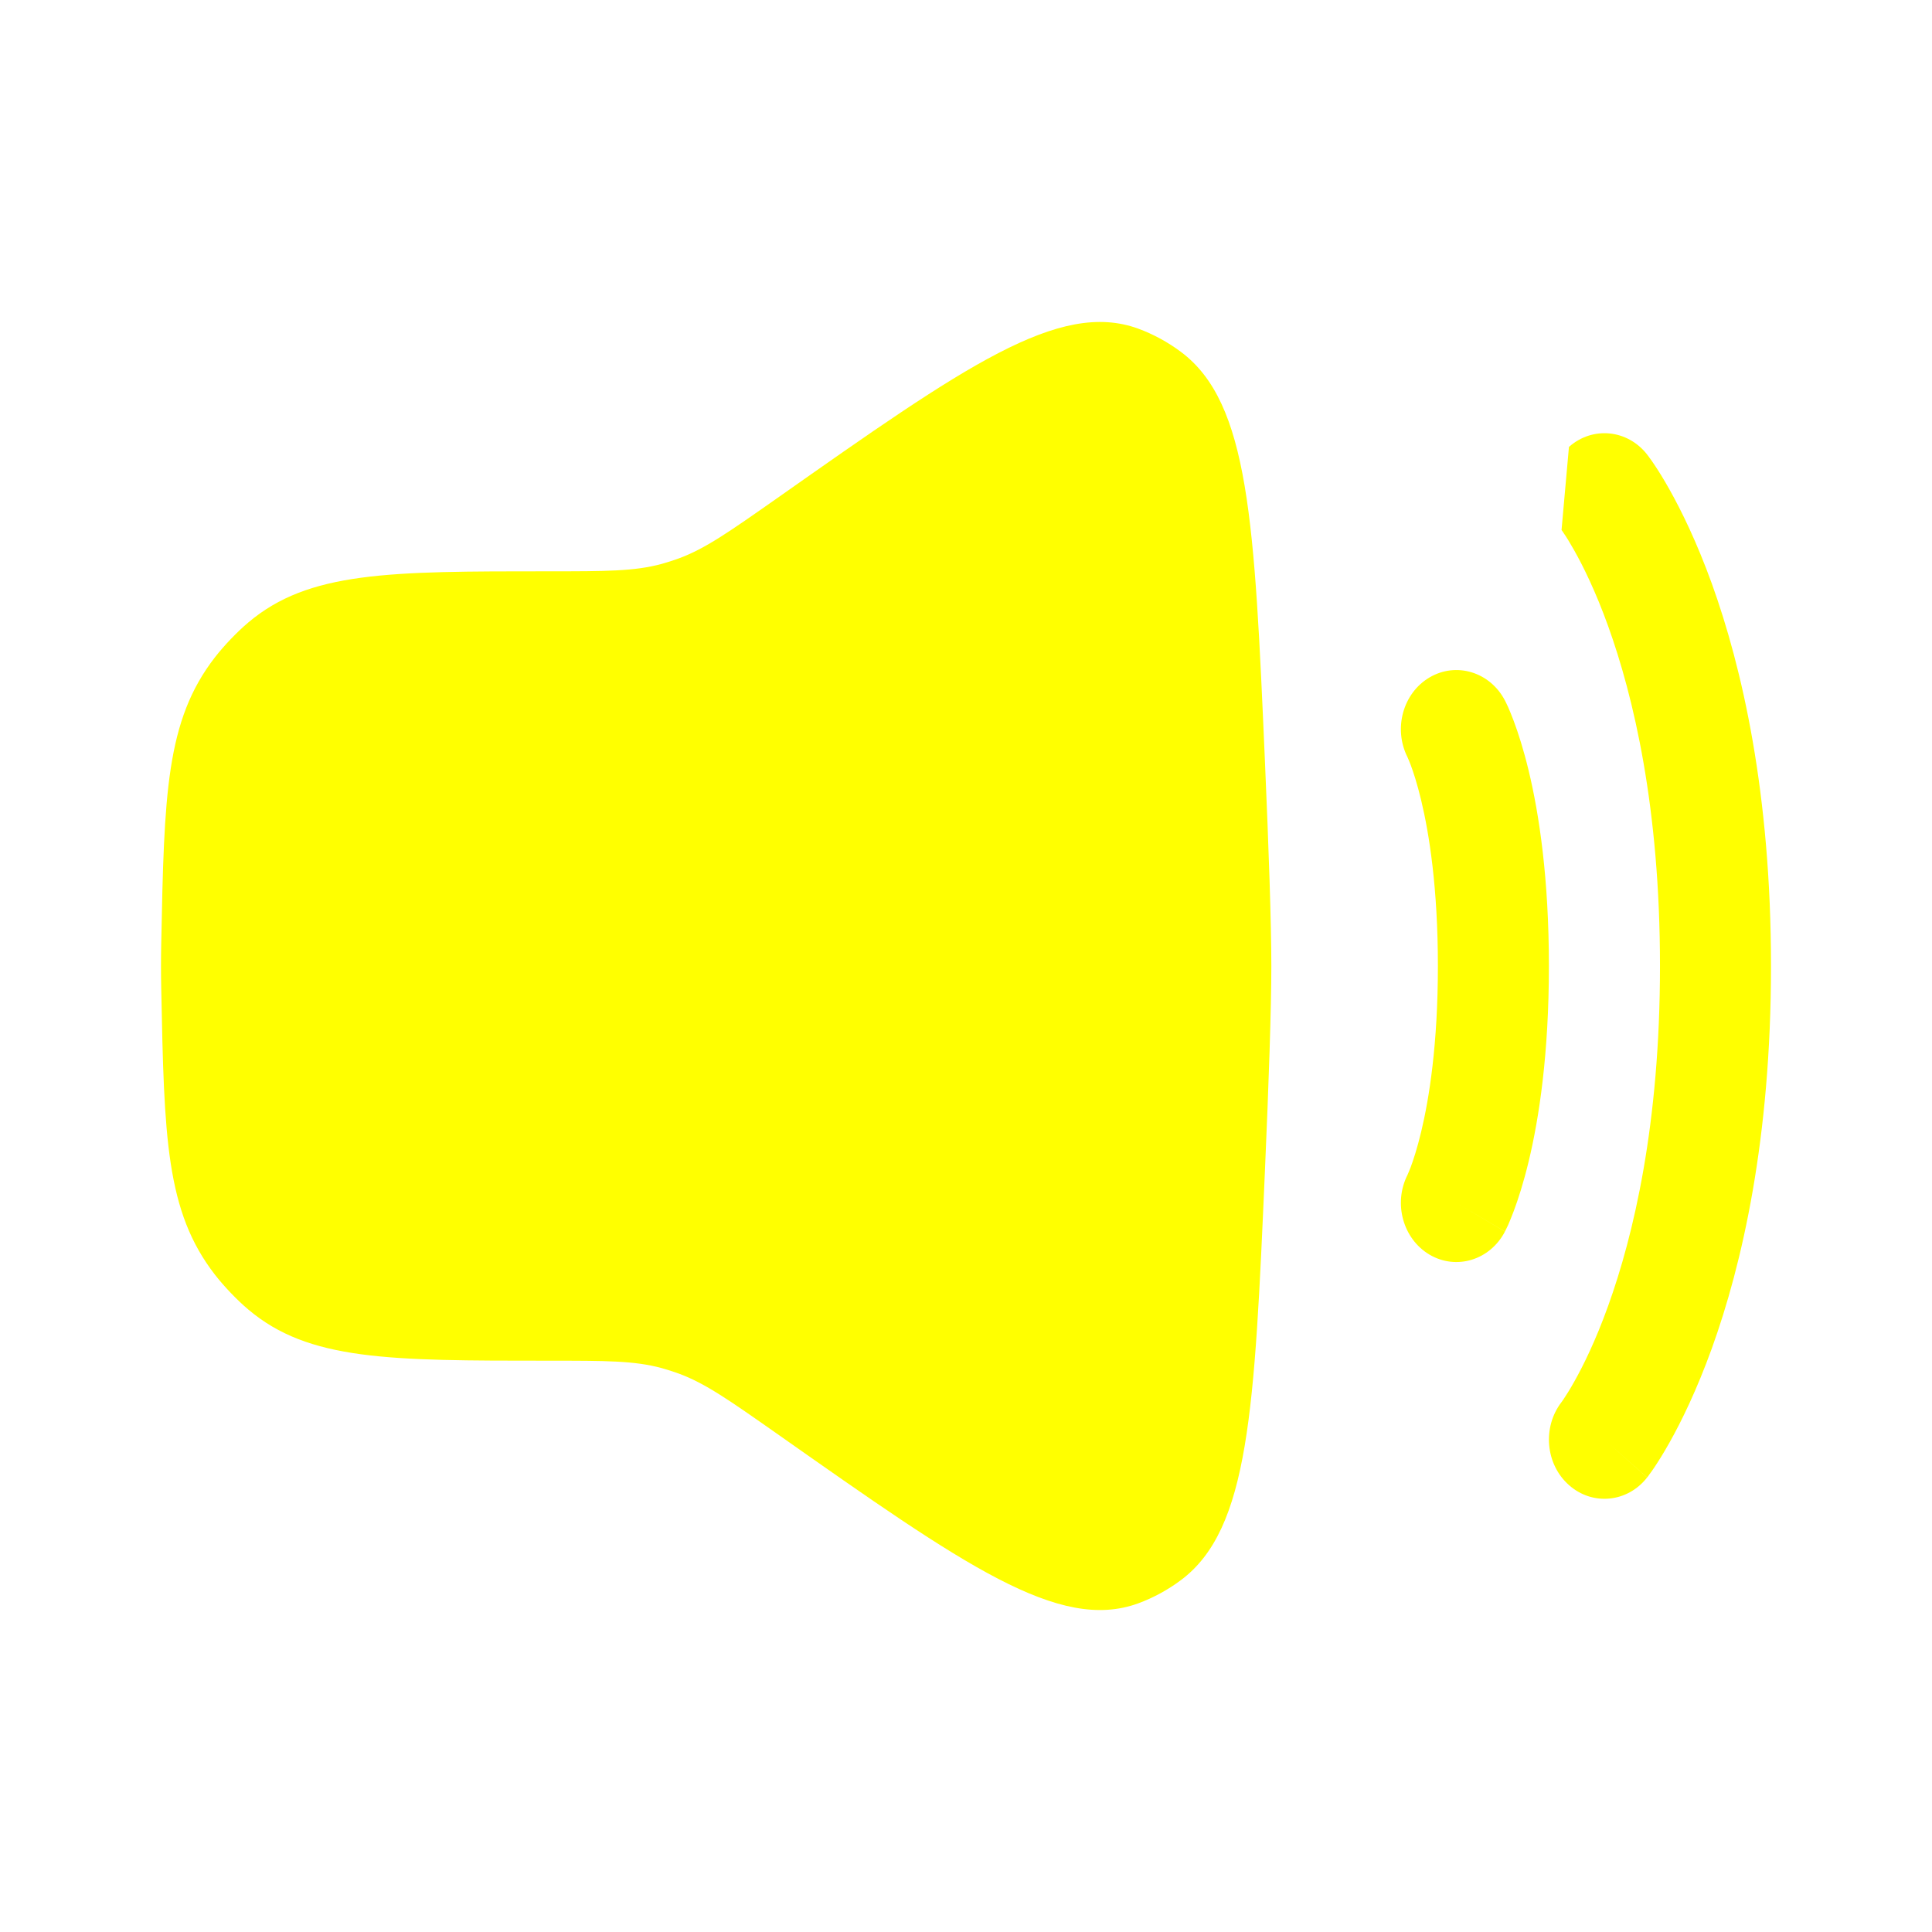
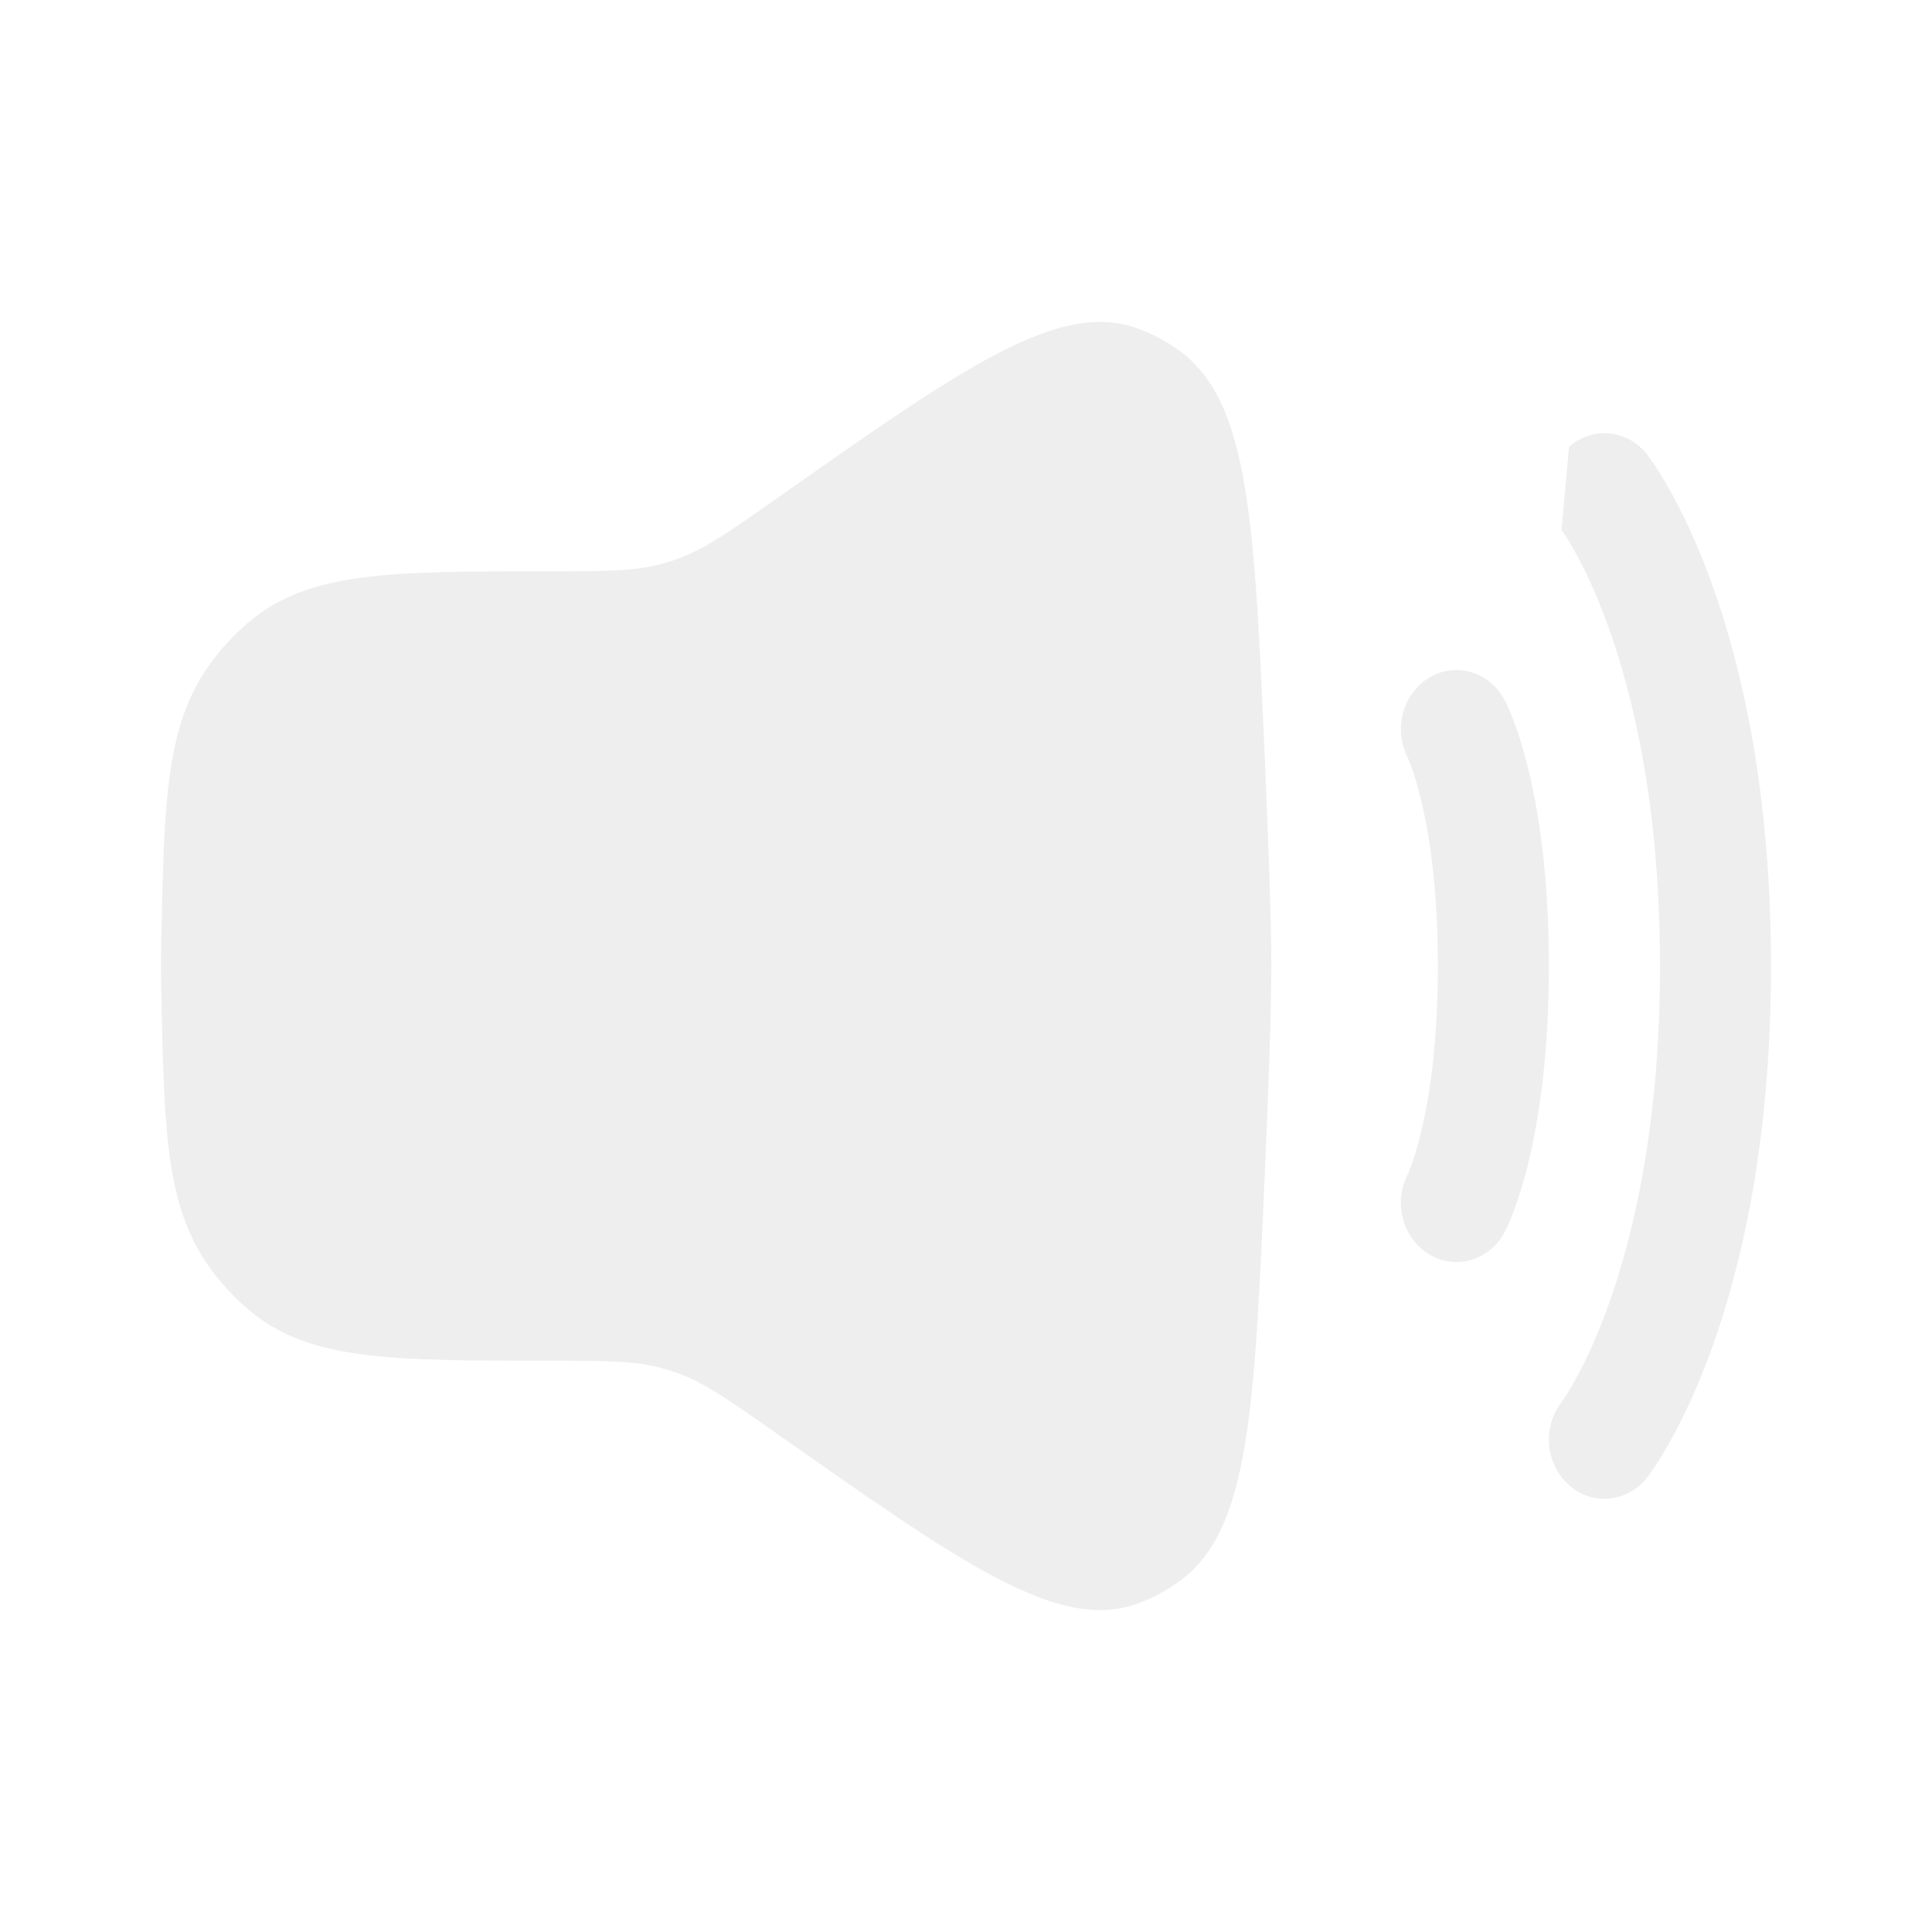
<svg xmlns="http://www.w3.org/2000/svg" width="24" height="24" fill="none" viewBox="0 0 24 24" id="volume-loud">
-   <path fill="#ffff00" d="M2.003 11.716C2.04 9.873 2.059 8.952 2.671 8.164C2.783 8.02 2.946 7.849 3.084 7.733C3.836 7.097 4.83 7.097 6.817 7.097C7.527 7.097 7.882 7.097 8.22 7.005C8.291 6.985 8.36 6.963 8.429 6.938C8.759 6.817 9.056 6.608 9.649 6.192C11.987 4.547 13.156 3.725 14.138 4.082C14.326 4.151 14.508 4.25 14.671 4.372C15.519 5.007 15.584 6.487 15.713 9.445C15.761 10.541 15.793 11.479 15.793 12C15.793 12.521 15.761 13.459 15.713 14.555C15.584 17.513 15.519 18.993 14.671 19.628C14.508 19.75 14.326 19.849 14.138 19.918C13.156 20.275 11.987 19.453 9.649 17.808C9.056 17.392 8.759 17.183 8.429 17.062C8.36 17.037 8.291 17.015 8.22 16.995C7.882 16.903 7.527 16.903 6.817 16.903C4.83 16.903 3.836 16.903 3.084 16.267C2.946 16.151 2.783 15.98 2.671 15.836C2.059 15.048 2.04 14.127 2.003 12.284C2.001 12.188 2 12.093 2 12C2 11.907 2.001 11.812 2.003 11.716Z" />
-   <path fill="#ffff00" fill-rule="evenodd" d="M19.49 5.552C19.782 5.292 20.217 5.334 20.461 5.646L19.931 6.117C20.461 5.646 20.461 5.646 20.461 5.646L20.462 5.648 20.463 5.649 20.466 5.653 20.473 5.662C20.478 5.669 20.485 5.678 20.492 5.688 20.508 5.709 20.528 5.738 20.552 5.774 20.6 5.845 20.664 5.947 20.738 6.079 20.887 6.344 21.077 6.731 21.265 7.25 21.64 8.291 22 9.851 22 12 22 14.149 21.64 15.71 21.265 16.75 21.077 17.27 20.887 17.657 20.738 17.922 20.664 18.054 20.6 18.155 20.552 18.227 20.528 18.263 20.508 18.291 20.492 18.312 20.485 18.323 20.478 18.332 20.473 18.339L20.466 18.348 20.463 18.351 20.462 18.353C20.462 18.353 20.461 18.354 19.931 17.883L20.461 18.354C20.217 18.666 19.782 18.708 19.49 18.448 19.198 18.19 19.158 17.729 19.398 17.417 19.398 17.417 19.399 17.415 19.401 17.413 19.406 17.406 19.416 17.393 19.429 17.372 19.457 17.331 19.5 17.263 19.555 17.165 19.665 16.97 19.82 16.659 19.977 16.222 20.291 15.351 20.621 13.97 20.621 12 20.621 10.031 20.291 8.65 19.977 7.778 19.82 7.342 19.665 7.031 19.555 6.836 19.5 6.738 19.457 6.669 19.429 6.629 19.416 6.608 19.406 6.595 19.401 6.588 19.399 6.586 19.398 6.584 19.398 6.584M17.757 8.416C18.09 8.219 18.51 8.347 18.695 8.702L18.092 9.059C18.695 8.702 18.695 8.702 18.695 8.702L18.696 8.703 18.696 8.704 18.698 8.707 18.701 8.714 18.71 8.732C18.717 8.746 18.725 8.763 18.735 8.785 18.753 8.827 18.777 8.884 18.804 8.956 18.858 9.1 18.925 9.305 18.99 9.575 19.12 10.115 19.241 10.912 19.241 12 19.241 13.089 19.12 13.886 18.99 14.426 18.925 14.696 18.858 14.901 18.804 15.045 18.777 15.117 18.753 15.174 18.735 15.216 18.725 15.237 18.717 15.255 18.71 15.268L18.701 15.286 18.698 15.293 18.696 15.296 18.696 15.298C18.696 15.298 18.695 15.299 18.092 14.942L18.695 15.299C18.51 15.654 18.09 15.782 17.757 15.585 17.427 15.389 17.306 14.947 17.485 14.594L17.489 14.584C17.495 14.57 17.508 14.541 17.524 14.499 17.556 14.413 17.604 14.269 17.654 14.061 17.754 13.645 17.862 12.971 17.862 12 17.862 11.03 17.754 10.356 17.654 9.94 17.604 9.732 17.556 9.587 17.524 9.502 17.508 9.459 17.495 9.431 17.489 9.417L17.485 9.407C17.306 9.053 17.427 8.611 17.757 8.416z" clip-rule="evenodd" />
+   <path fill="#eeeeee" d="M2.003 11.716C2.04 9.873 2.059 8.952 2.671 8.164C2.783 8.02 2.946 7.849 3.084 7.733C3.836 7.097 4.83 7.097 6.817 7.097C7.527 7.097 7.882 7.097 8.22 7.005C8.291 6.985 8.36 6.963 8.429 6.938C8.759 6.817 9.056 6.608 9.649 6.192C11.987 4.547 13.156 3.725 14.138 4.082C14.326 4.151 14.508 4.25 14.671 4.372C15.519 5.007 15.584 6.487 15.713 9.445C15.761 10.541 15.793 11.479 15.793 12C15.793 12.521 15.761 13.459 15.713 14.555C15.584 17.513 15.519 18.993 14.671 19.628C14.508 19.75 14.326 19.849 14.138 19.918C13.156 20.275 11.987 19.453 9.649 17.808C9.056 17.392 8.759 17.183 8.429 17.062C8.36 17.037 8.291 17.015 8.22 16.995C7.882 16.903 7.527 16.903 6.817 16.903C4.83 16.903 3.836 16.903 3.084 16.267C2.946 16.151 2.783 15.98 2.671 15.836C2.059 15.048 2.04 14.127 2.003 12.284C2.001 12.188 2 12.093 2 12C2 11.907 2.001 11.812 2.003 11.716Z" />
+   <path fill="#eeeeee" fill-rule="evenodd" d="M19.49 5.552C19.782 5.292 20.217 5.334 20.461 5.646L19.931 6.117C20.461 5.646 20.461 5.646 20.461 5.646L20.462 5.648 20.463 5.649 20.466 5.653 20.473 5.662C20.478 5.669 20.485 5.678 20.492 5.688 20.508 5.709 20.528 5.738 20.552 5.774 20.6 5.845 20.664 5.947 20.738 6.079 20.887 6.344 21.077 6.731 21.265 7.25 21.64 8.291 22 9.851 22 12 22 14.149 21.64 15.71 21.265 16.75 21.077 17.27 20.887 17.657 20.738 17.922 20.664 18.054 20.6 18.155 20.552 18.227 20.528 18.263 20.508 18.291 20.492 18.312 20.485 18.323 20.478 18.332 20.473 18.339L20.466 18.348 20.463 18.351 20.462 18.353C20.462 18.353 20.461 18.354 19.931 17.883L20.461 18.354C20.217 18.666 19.782 18.708 19.49 18.448 19.198 18.19 19.158 17.729 19.398 17.417 19.398 17.417 19.399 17.415 19.401 17.413 19.406 17.406 19.416 17.393 19.429 17.372 19.457 17.331 19.5 17.263 19.555 17.165 19.665 16.97 19.82 16.659 19.977 16.222 20.291 15.351 20.621 13.97 20.621 12 20.621 10.031 20.291 8.65 19.977 7.778 19.82 7.342 19.665 7.031 19.555 6.836 19.5 6.738 19.457 6.669 19.429 6.629 19.416 6.608 19.406 6.595 19.401 6.588 19.399 6.586 19.398 6.584 19.398 6.584M17.757 8.416C18.09 8.219 18.51 8.347 18.695 8.702L18.092 9.059C18.695 8.702 18.695 8.702 18.695 8.702L18.696 8.703 18.696 8.704 18.698 8.707 18.701 8.714 18.71 8.732C18.717 8.746 18.725 8.763 18.735 8.785 18.753 8.827 18.777 8.884 18.804 8.956 18.858 9.1 18.925 9.305 18.99 9.575 19.12 10.115 19.241 10.912 19.241 12 19.241 13.089 19.12 13.886 18.99 14.426 18.925 14.696 18.858 14.901 18.804 15.045 18.777 15.117 18.753 15.174 18.735 15.216 18.725 15.237 18.717 15.255 18.71 15.268L18.701 15.286 18.698 15.293 18.696 15.296 18.696 15.298C18.696 15.298 18.695 15.299 18.092 14.942L18.695 15.299C18.51 15.654 18.09 15.782 17.757 15.585 17.427 15.389 17.306 14.947 17.485 14.594L17.489 14.584C17.495 14.57 17.508 14.541 17.524 14.499 17.556 14.413 17.604 14.269 17.654 14.061 17.754 13.645 17.862 12.971 17.862 12 17.862 11.03 17.754 10.356 17.654 9.94 17.604 9.732 17.556 9.587 17.524 9.502 17.508 9.459 17.495 9.431 17.489 9.417L17.485 9.407C17.306 9.053 17.427 8.611 17.757 8.416z" clip-rule="evenodd" />
</svg>
